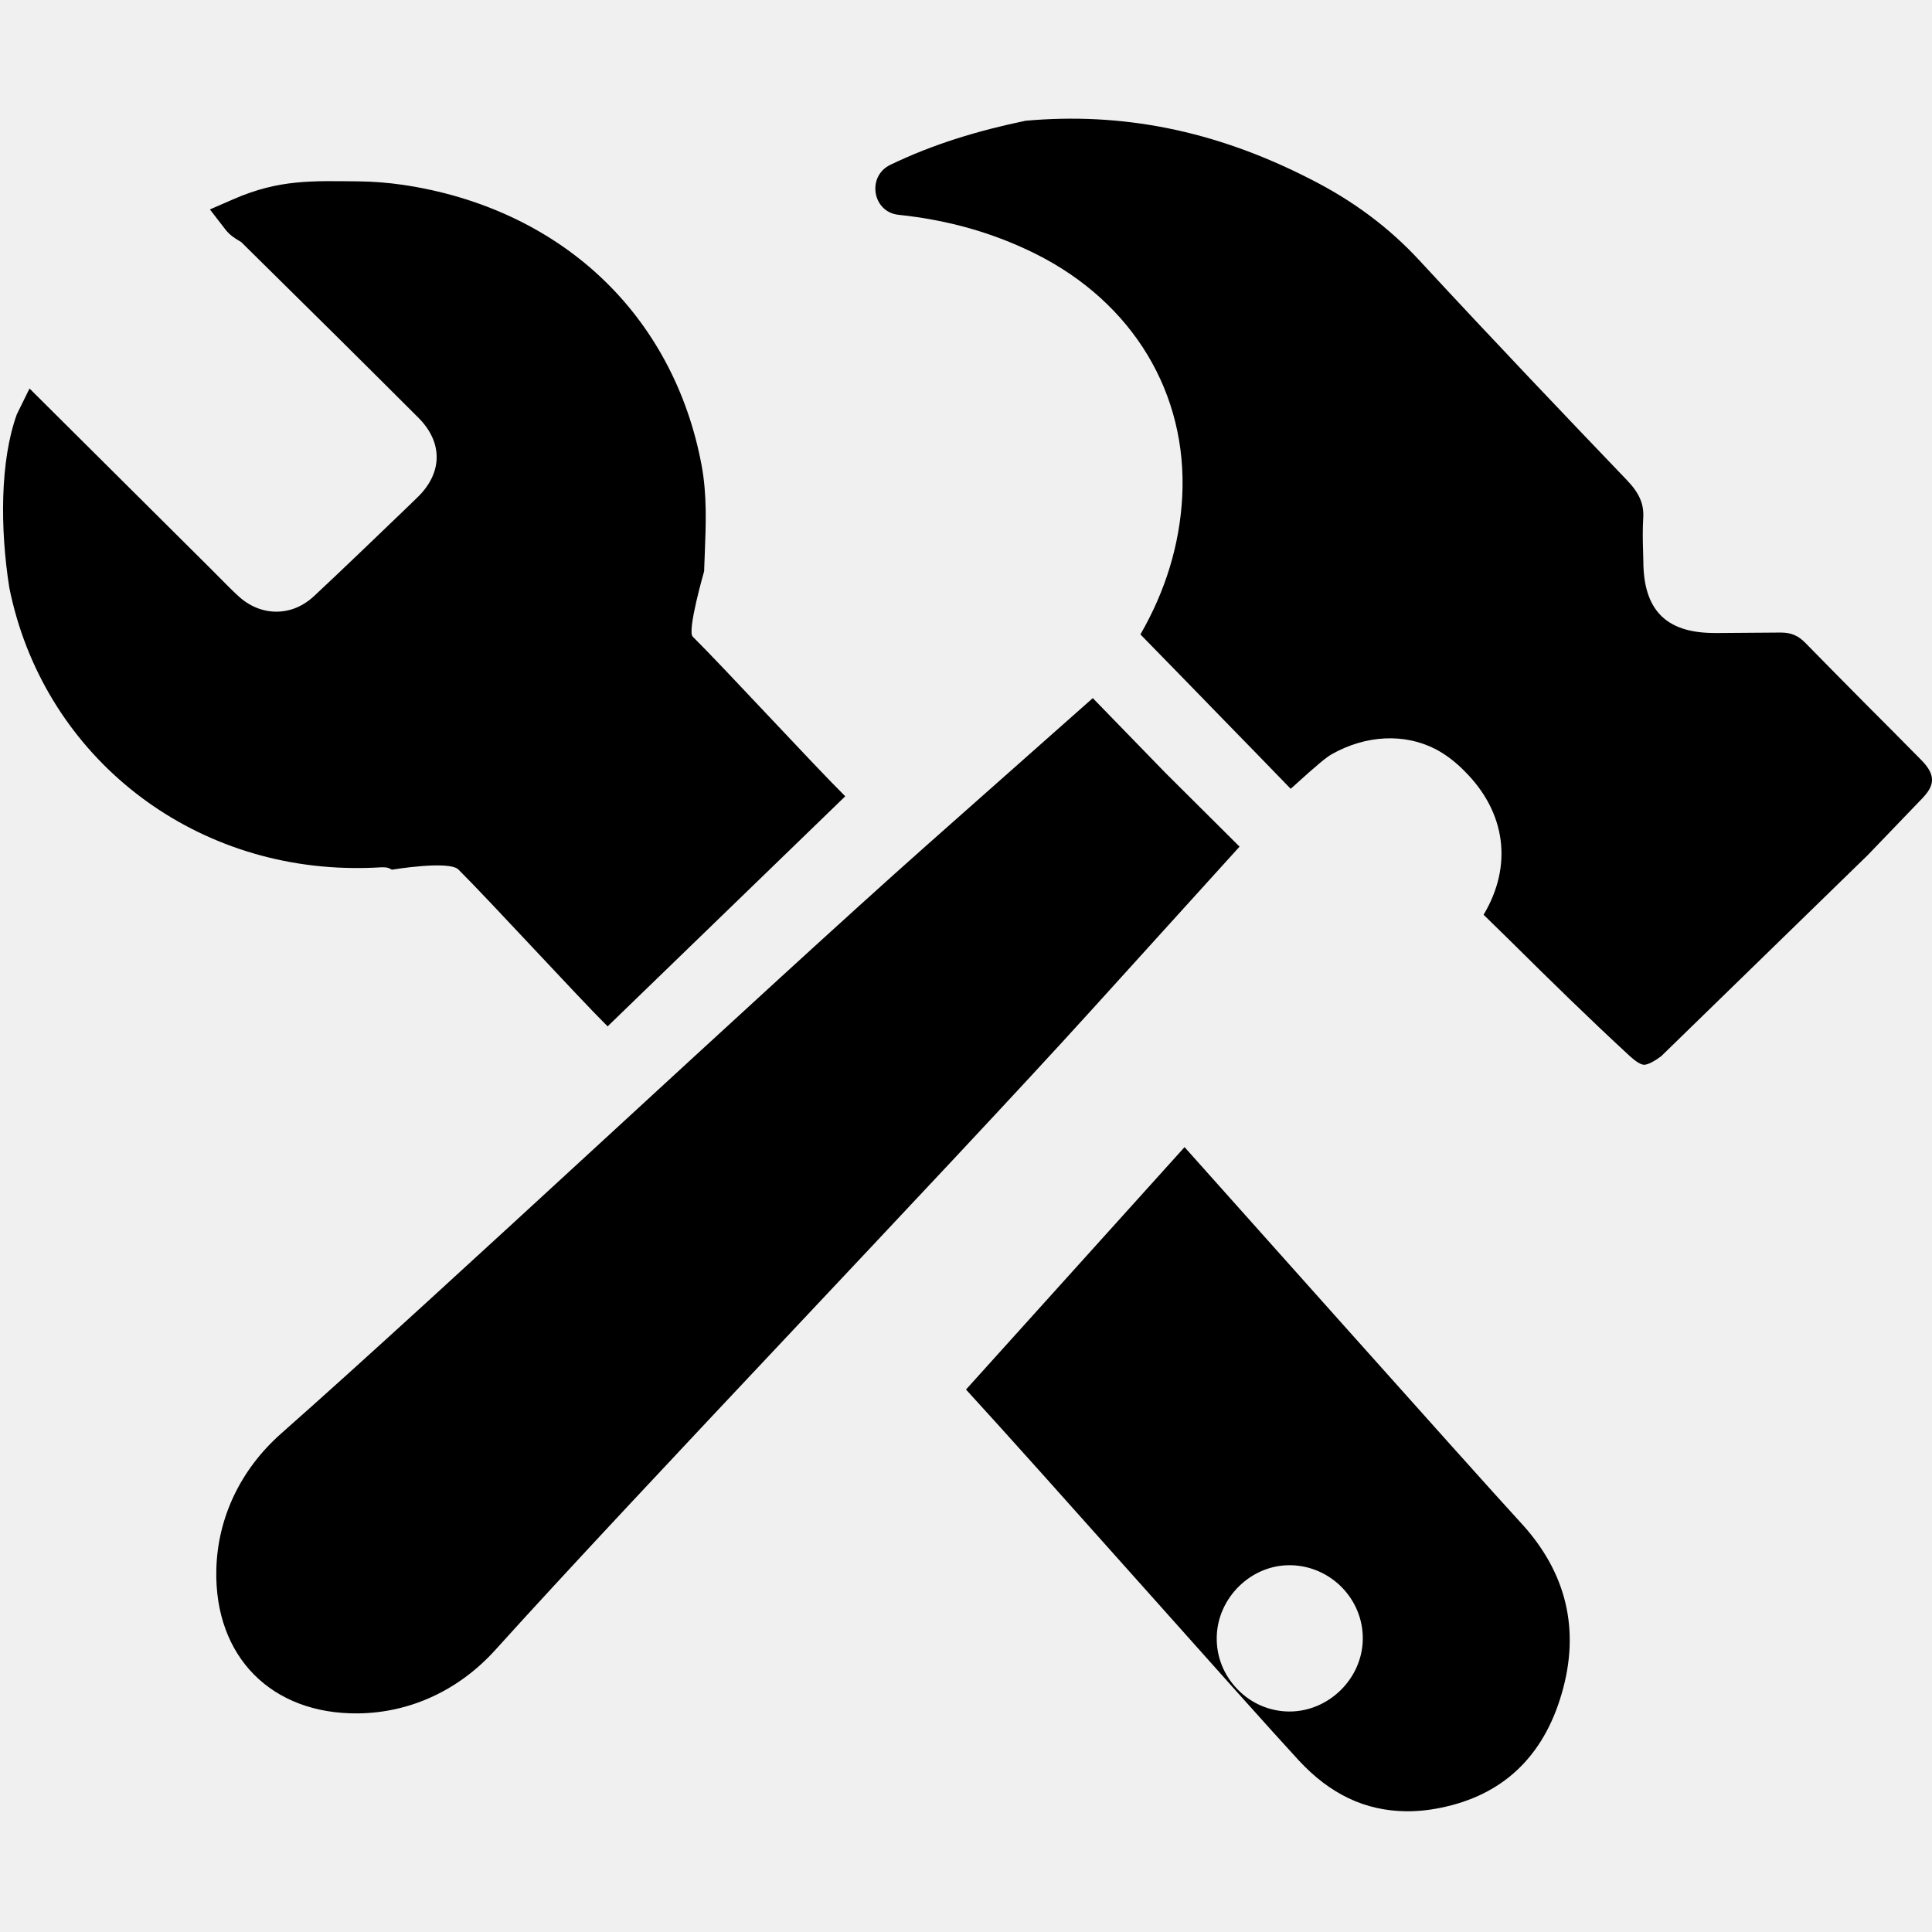
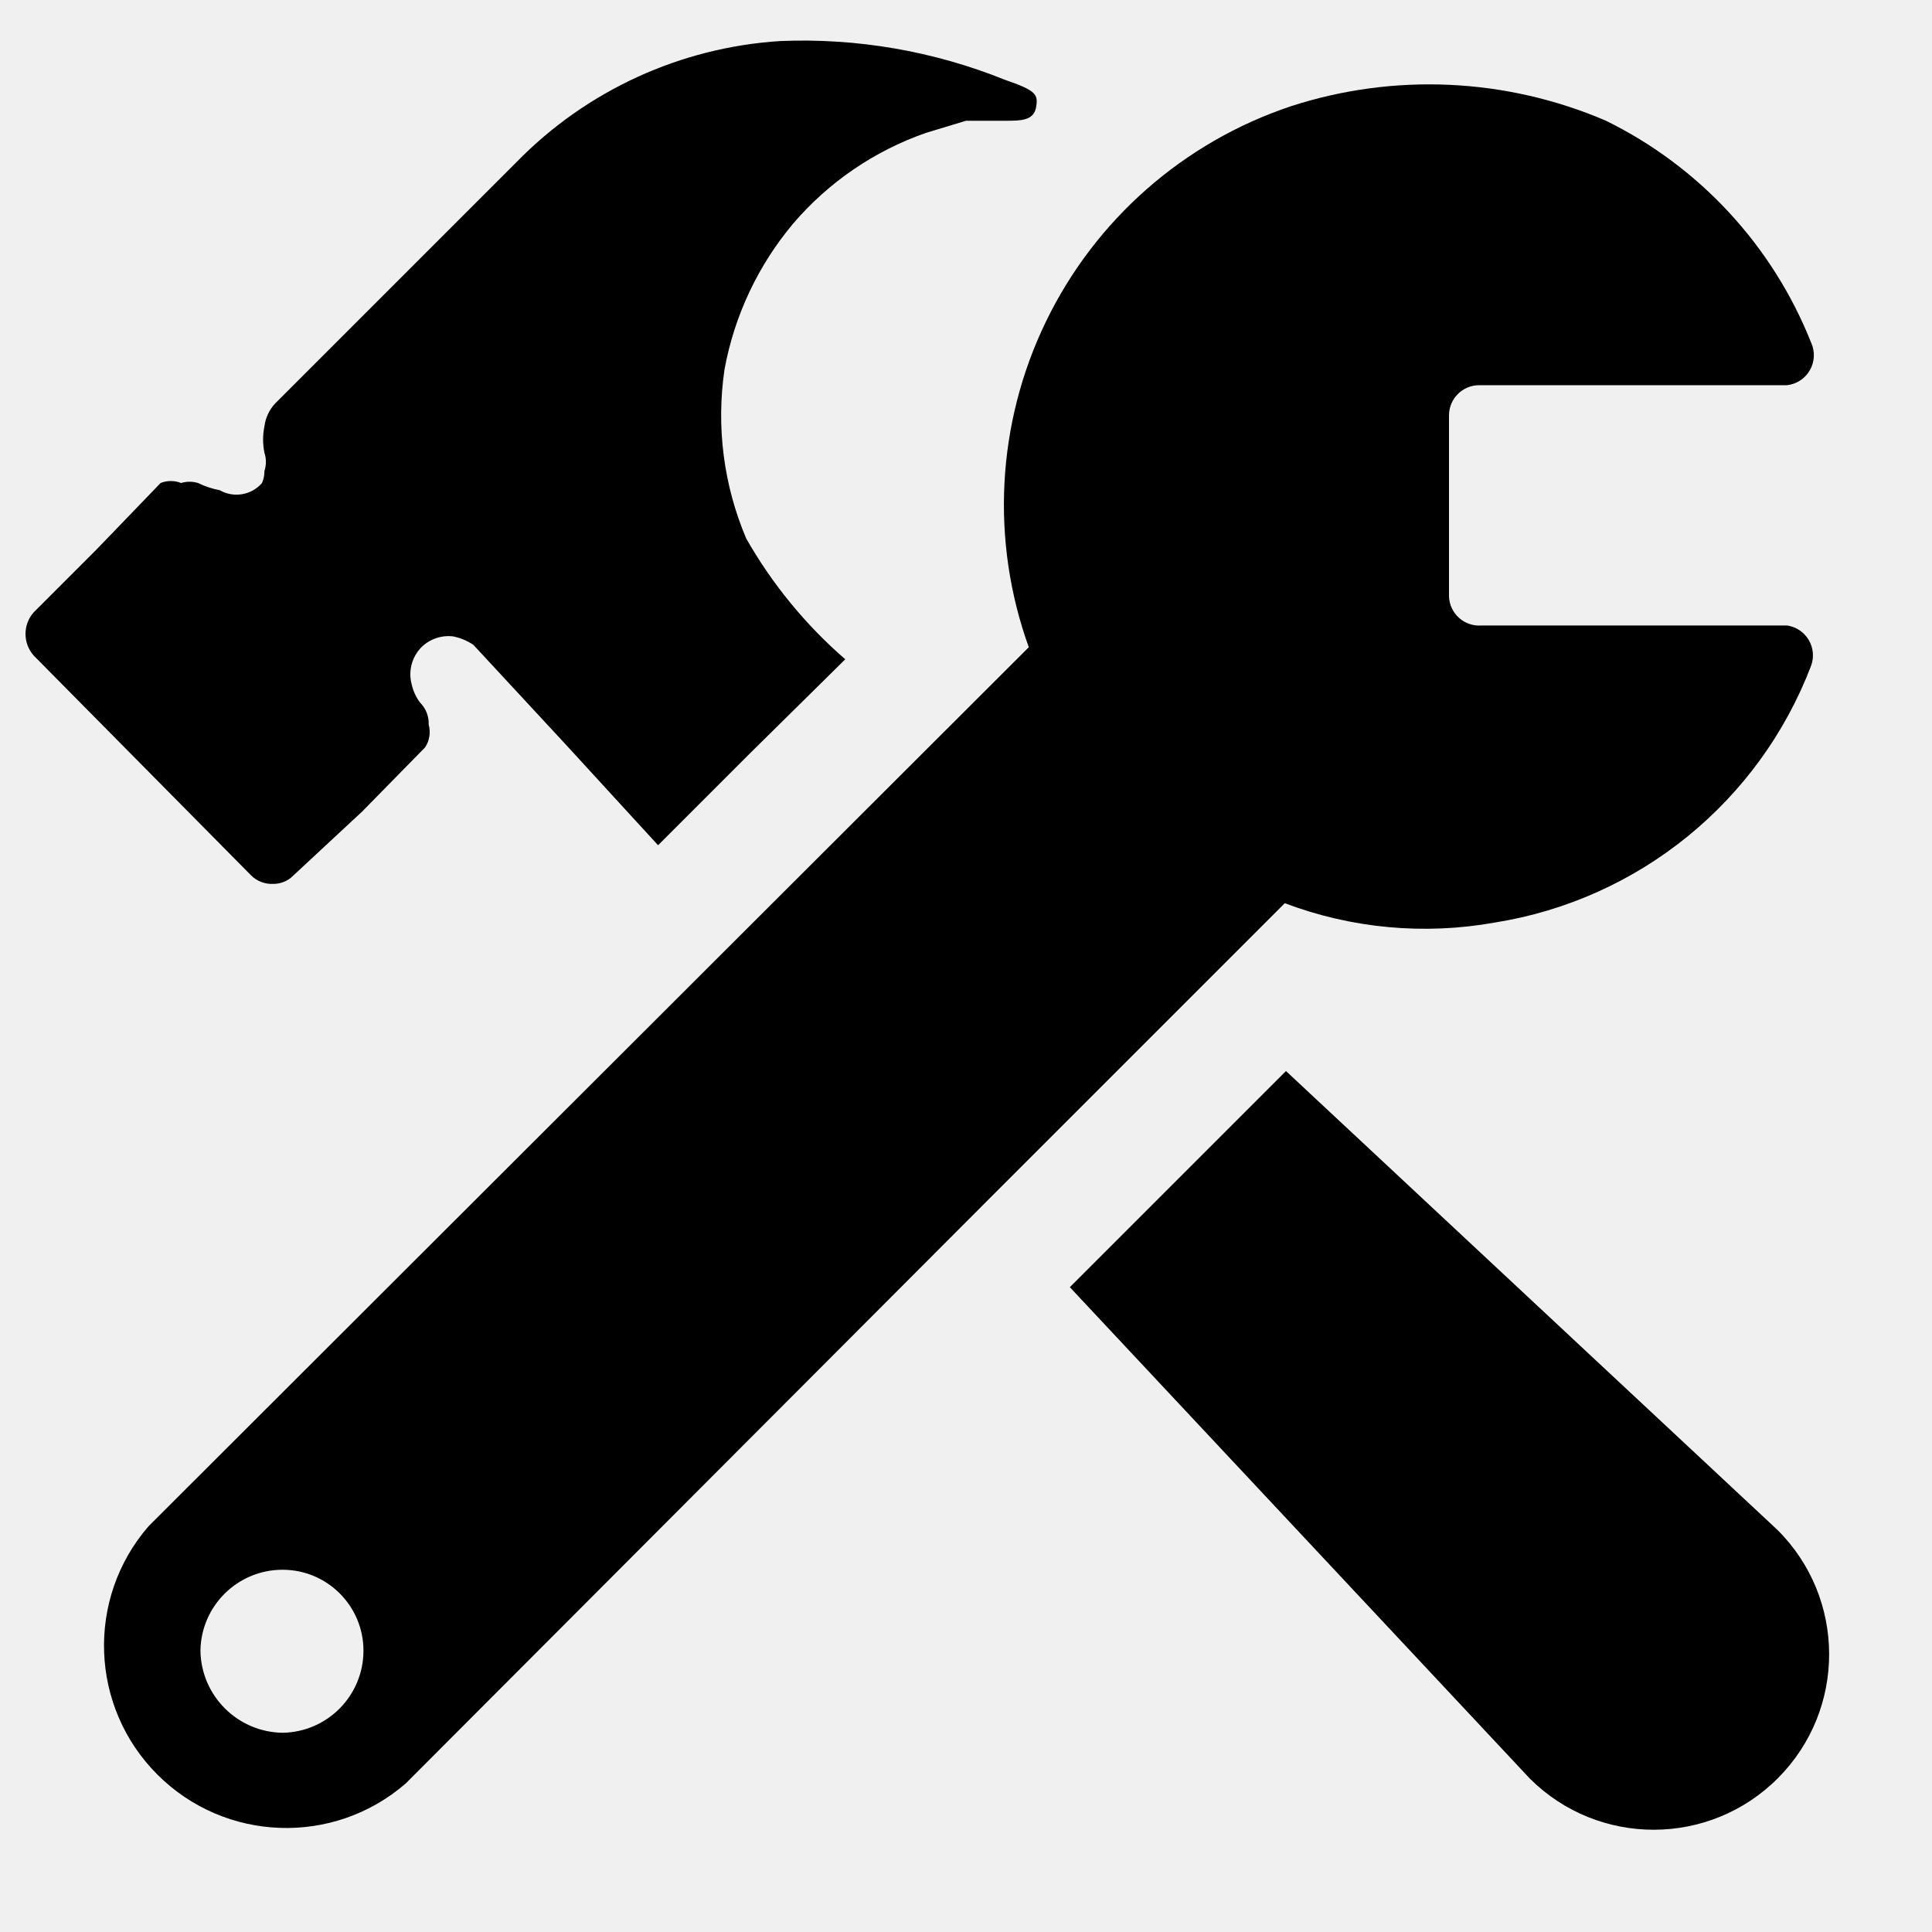
- <svg xmlns="http://www.w3.org/2000/svg" xmlns:xlink="http://www.w3.org/1999/xlink" id="svg16" version="1.1" viewBox="0 0 32 32" height="32px" width="32px">
-   <defs id="defs7">
-     <polygon points="0 0 32 0 32 27.556 0 27.556" id="path-1" />
-     <mask fill="white" id="mask-2">
-       <use height="100%" width="100%" y="0" x="0" id="use9" xlink:href="#path-1" />
-     </mask>
-   </defs>
-   <g transform="translate(0,2)" id="Clip-2" style="fill:none;fill-rule:evenodd;stroke:none;stroke-width:1" />
-   <path d="M 31.824,10.59 C 31.523,10.284 31.219,9.979 30.914,9.674 30.575,9.333 30.236,8.988 29.901,8.647 29.785,8.528 29.668,8.479 29.504,8.477 29.418,8.476 28.644,8.485 28.429,8.485 L 28.363,8.484 C 27.589,8.474 27.223,8.097 27.219,7.303 L 27.214,7.104 C 27.208,6.928 27.207,6.756 27.217,6.58 27.232,6.349 27.152,6.168 26.952,5.958 25.927,4.888 24.718,3.62 23.517,2.321 23.009,1.77 22.413,1.324 21.695,0.962 20.108,0.15 18.568,-0.142 16.986,0 16.205,0.163 15.463,0.384 14.745,0.731 14.353,0.921 14.45,1.513 14.883,1.558 15.715,1.645 16.458,1.859 17.152,2.204 18.763,3.009 19.672,4.515 19.581,6.231 19.539,7.02 19.305,7.787 18.889,8.508 19.344,8.972 19.806,9.448 20.261,9.916 20.65,10.312 21.027,10.704 21.378,11.065 21.857,10.63 21.967,10.546 22.058,10.492 22.625,10.172 23.267,10.142 23.783,10.411 23.95,10.499 24.112,10.623 24.262,10.777 24.945,11.459 25.057,12.341 24.573,13.151 24.731,13.306 24.889,13.461 25.047,13.615 25.679,14.242 26.339,14.888 26.999,15.496 27.095,15.583 27.177,15.635 27.231,15.636 27.259,15.636 27.345,15.622 27.518,15.491 L 30.938,12.161 31.842,11.22 C 32.025,11.026 32.086,10.855 31.824,10.59 Z M 8.206,25.326 C 10.607,22.665 15.663,17.394 18.071,14.738 L 20.531,12.023 19.305,10.803 18.1,9.563 15.358,11.992 C 12.675,14.371 7.349,19.367 4.662,21.739 3.985,22.335 3.603,23.139 3.583,23.998 3.549,25.443 4.5,26.396 5.934,26.379 6.794,26.369 7.602,25.996 8.206,25.326 Z M 14,11.189 C 13.449,10.642 12.011,9.078 11.473,8.544 11.378,8.45 11.663,7.46 11.663,7.46 11.663,7.447 11.663,7.433 11.664,7.417 11.666,7.338 11.669,7.259 11.673,7.179 11.692,6.696 11.712,6.198 11.621,5.709 11.392,4.477 10.812,3.397 9.944,2.585 9.08,1.776 7.947,1.249 6.669,1.061 6.426,1.026 6.18,1.006 5.94,1.004 5.173,0.997 4.626,0.968 3.867,1.299 L 3.477,1.469 3.734,1.802 C 3.806,1.895 3.892,1.947 3.955,1.985 3.97,1.995 3.992,2.008 3.996,2.01 5.146,3.143 6.078,4.067 6.93,4.919 7.34,5.328 7.333,5.835 6.912,6.24 L 6.718,6.428 C 6.351,6.781 5.583,7.519 5.204,7.871 5.019,8.044 4.799,8.134 4.569,8.131 4.341,8.129 4.123,8.037 3.938,7.864 3.83,7.764 3.728,7.66 3.619,7.55 3.571,7.502 3.523,7.453 3.475,7.405 L 0.489,4.435 0.279,4.862 C 0,5.63 0,6.758 0.154,7.733 0.698,10.44 3.039,12.35 5.847,12.377 5.997,12.379 6.148,12.375 6.299,12.366 6.315,12.365 6.33,12.365 6.345,12.365 6.403,12.365 6.443,12.373 6.49,12.405 6.49,12.405 7.437,12.247 7.593,12.402 8.13,12.937 9.546,14.484 10.064,15 Z M 21.349,26.348 C 21.028,26.345 20.725,26.215 20.498,25.981 20.27,25.747 20.147,25.441 20.153,25.119 20.163,24.466 20.72,23.918 21.368,23.925 L 21.388,23.925 C 22.051,23.943 22.582,24.494 22.572,25.153 22.563,25.805 22.005,26.353 21.349,26.348 Z M 25.188,23.22 C 24.487,22.46 19.683,17.068 19.62,17 L 16,21.015 C 17.282,22.412 20.657,26.233 21.513,27.159 22.029,27.716 22.609,27.992 23.285,28 H 23.288 C 23.472,28.002 23.665,27.983 23.86,27.943 24.886,27.736 25.561,27.101 25.866,26.054 26.176,24.996 25.947,24.041 25.188,23.22 Z" style="fill:#000000;fill-rule:evenodd;stroke:none;stroke-width:1" transform="translate(0,2)" id="Fill-1" />
+ <svg xmlns="http://www.w3.org/2000/svg" version="1.1" viewBox="0 0 16 16">
+   <g>
+     <path d="m12.67 14.73-3.81-4.07 1.79-1.79 4.07 3.8a1.45 1.45 0 1 1-2.05 2.06z" />
+     <path d="M6,3.06a2.61,2.61,0,0,1,.57-1.21,2.55,2.55,0,0,1,1.1-.75L8,1l.33,0c.12,0,.23,0,.25-.11s0-.14-.26-.23A4.48,4.48,0,0,0,6.46.34a3.35,3.35,0,0,0-2.18,1l-1,1-1,1a.34.34,0,0,0-.09.19.55.55,0,0,0,0,.22.24.24,0,0,1,0,.15A.25.25,0,0,1,2.17,4a.28.28,0,0,1-.35.06A.71.71,0,0,1,1.64,4l0,0h0A.24.24,0,0,0,1.5,4,.23.23,0,0,0,1.33,4L.8,4.55l-.52.52a.27.27,0,0,0,0,.36l.9.91.9.91a.24.24,0,0,0,.18.07.23.23,0,0,0,.17-.07L3,6.72l.52-.53A.23.23,0,0,0,3.55,6a.24.24,0,0,0-.07-.18h0a.39.39,0,0,1-.07-.15.32.32,0,0,1,.08-.31.32.32,0,0,1,.26-.09.46.46,0,0,1,.17.07l.76.82L5.45,7l.77-.77L7,5.46H7a3.84,3.84,0,0,1-.82-1A2.61,2.61,0,0,1,6,3.06Z" />
+     <path d="M14.8,5.18H12.27A.25.25,0,0,1,12,4.94V3.44a.25.25,0,0,1,.25-.25H14.8A.25.25,0,0,0,15,2.84,3.48,3.48,0,0,0,13.3,1,3.71,3.71,0,0,0,10.69.88,3.48,3.48,0,0,0,8.52,5.36L1.23,12.64a1.51,1.51,0,0,0,2.13,2.13L8.19,9.93h0L9.93,8.19h0l.71-.71a3.28,3.28,0,0,0,1.74.16A3.37,3.37,0,0,0,15,5.51.25.25,0,0,0,14.8,5.18ZM2.34,14.35a.69.69,0,0,1-.68-.68A.68.68,0,0,1,2.34,13a.67.67,0,0,1,.67.67A.68.68,0,0,1,2.34,14.35Z" />
+   </g>
</svg>
